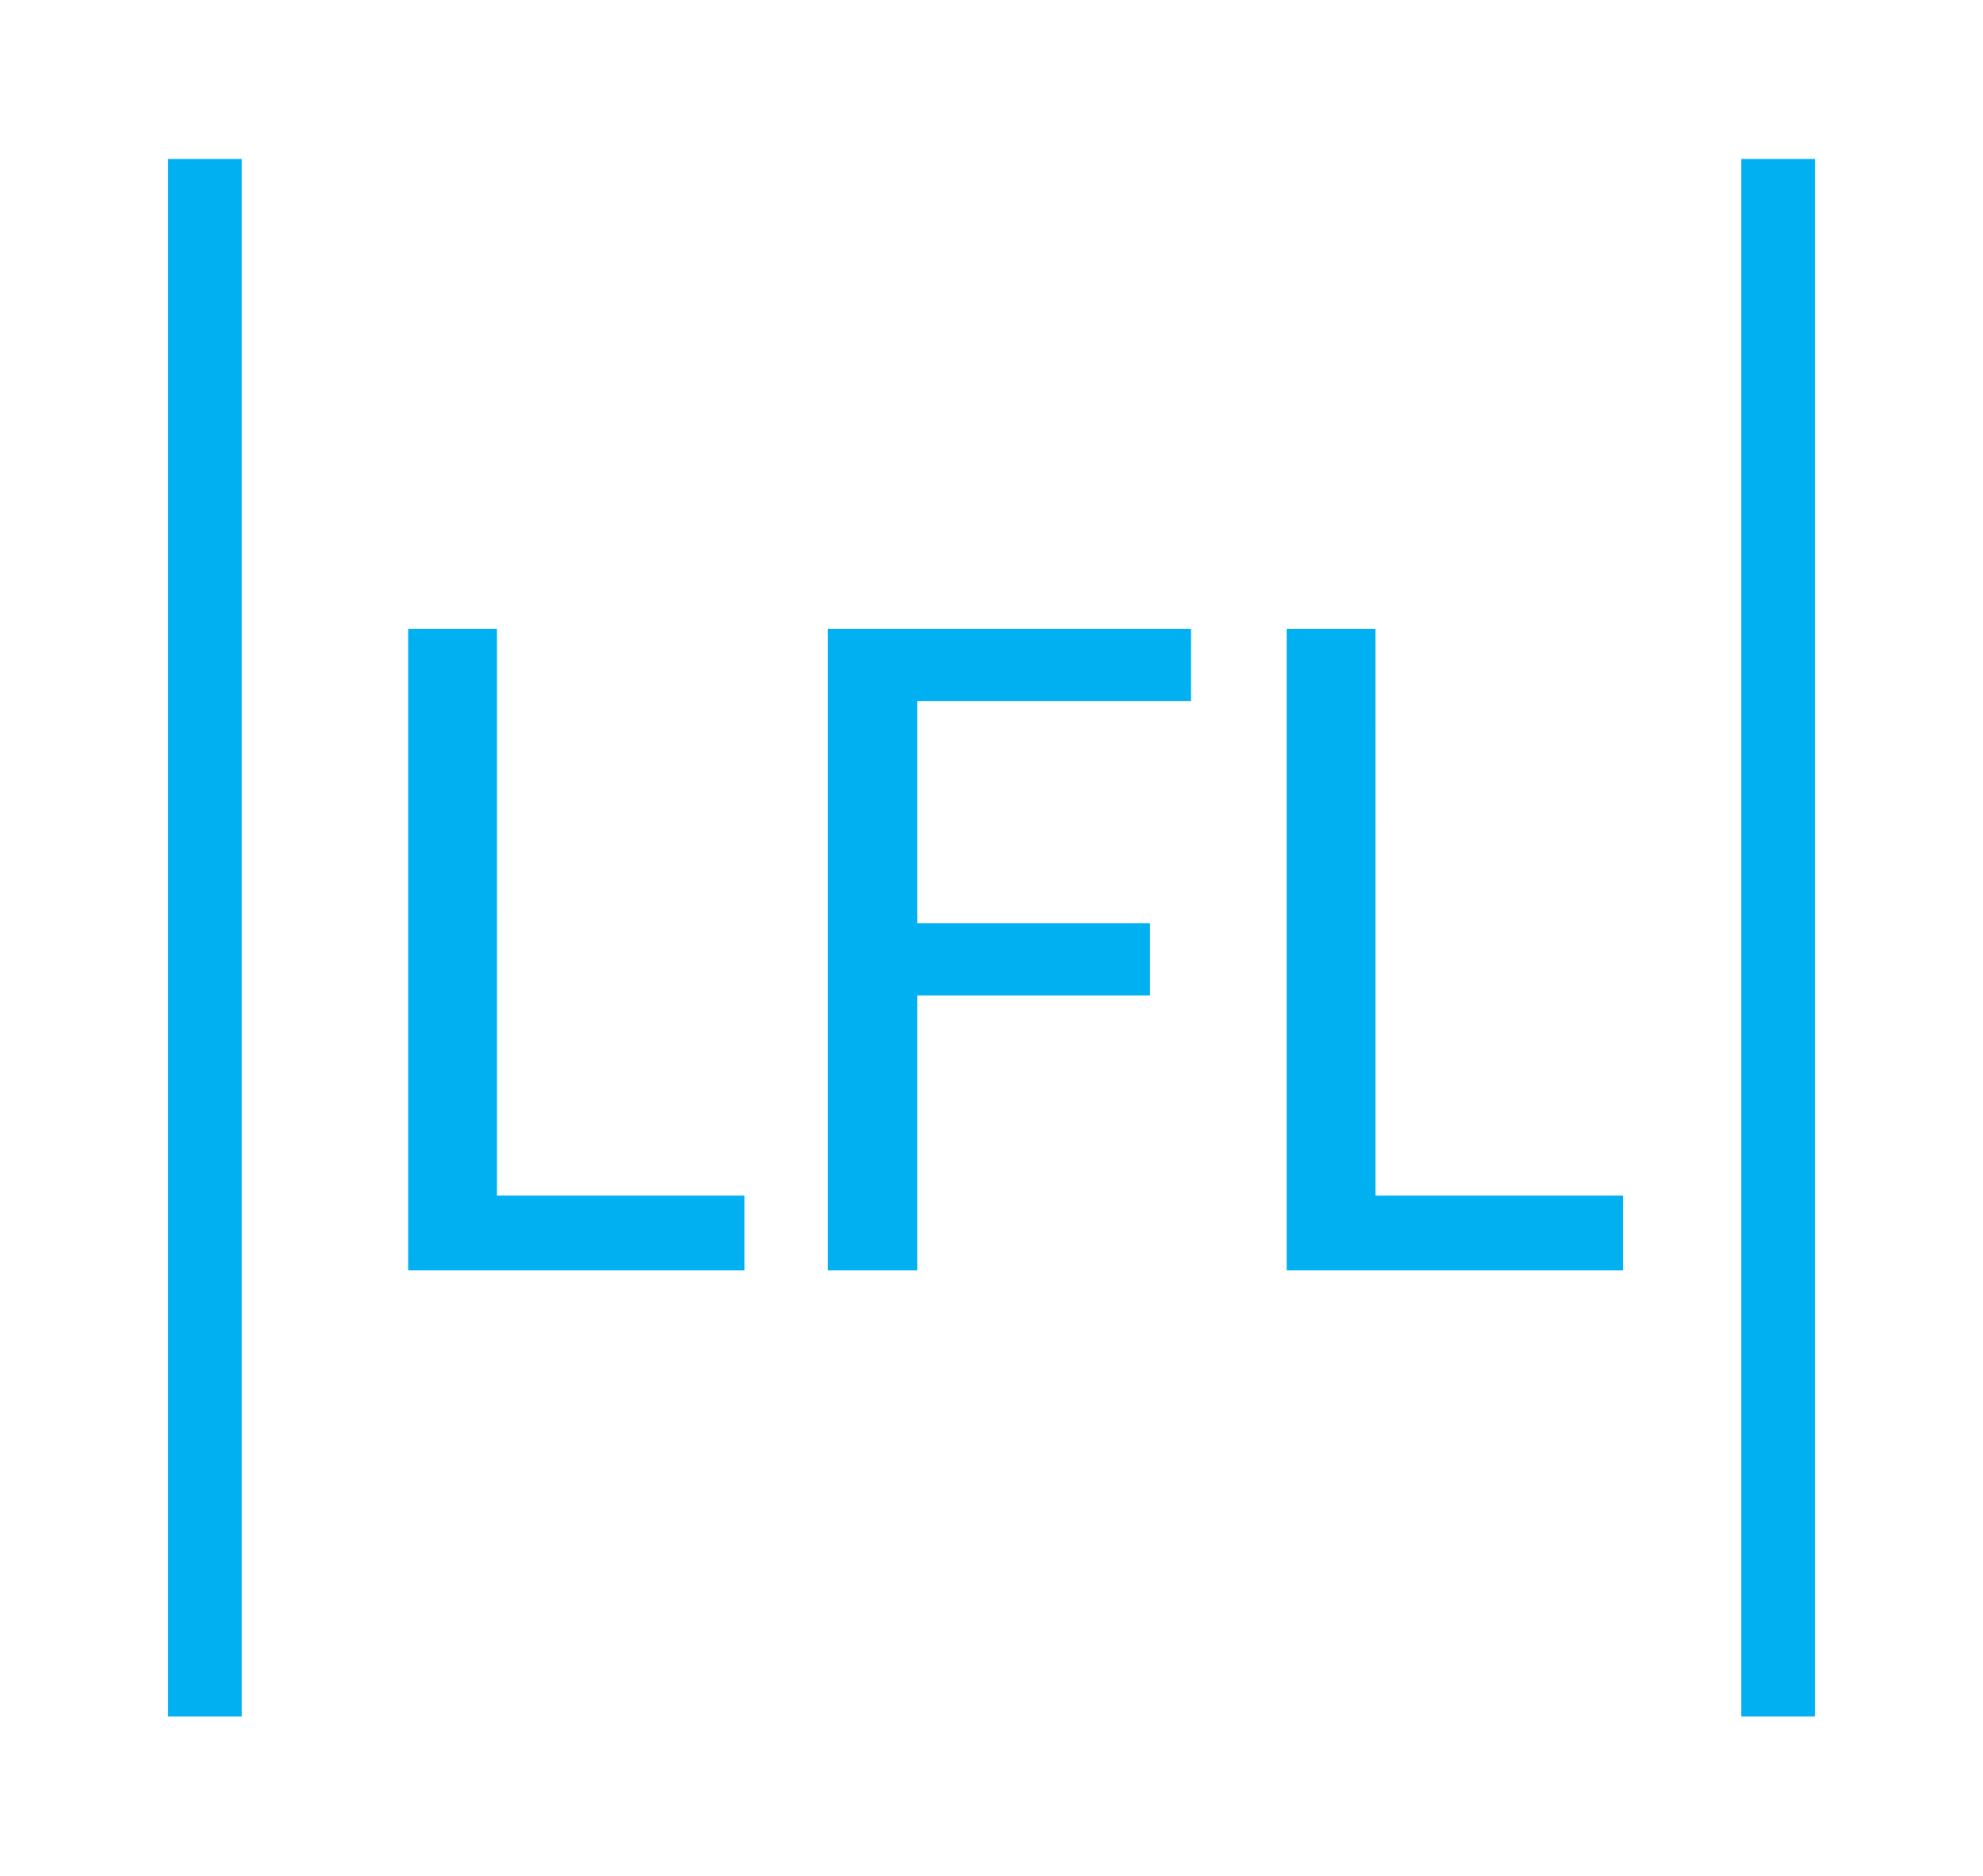
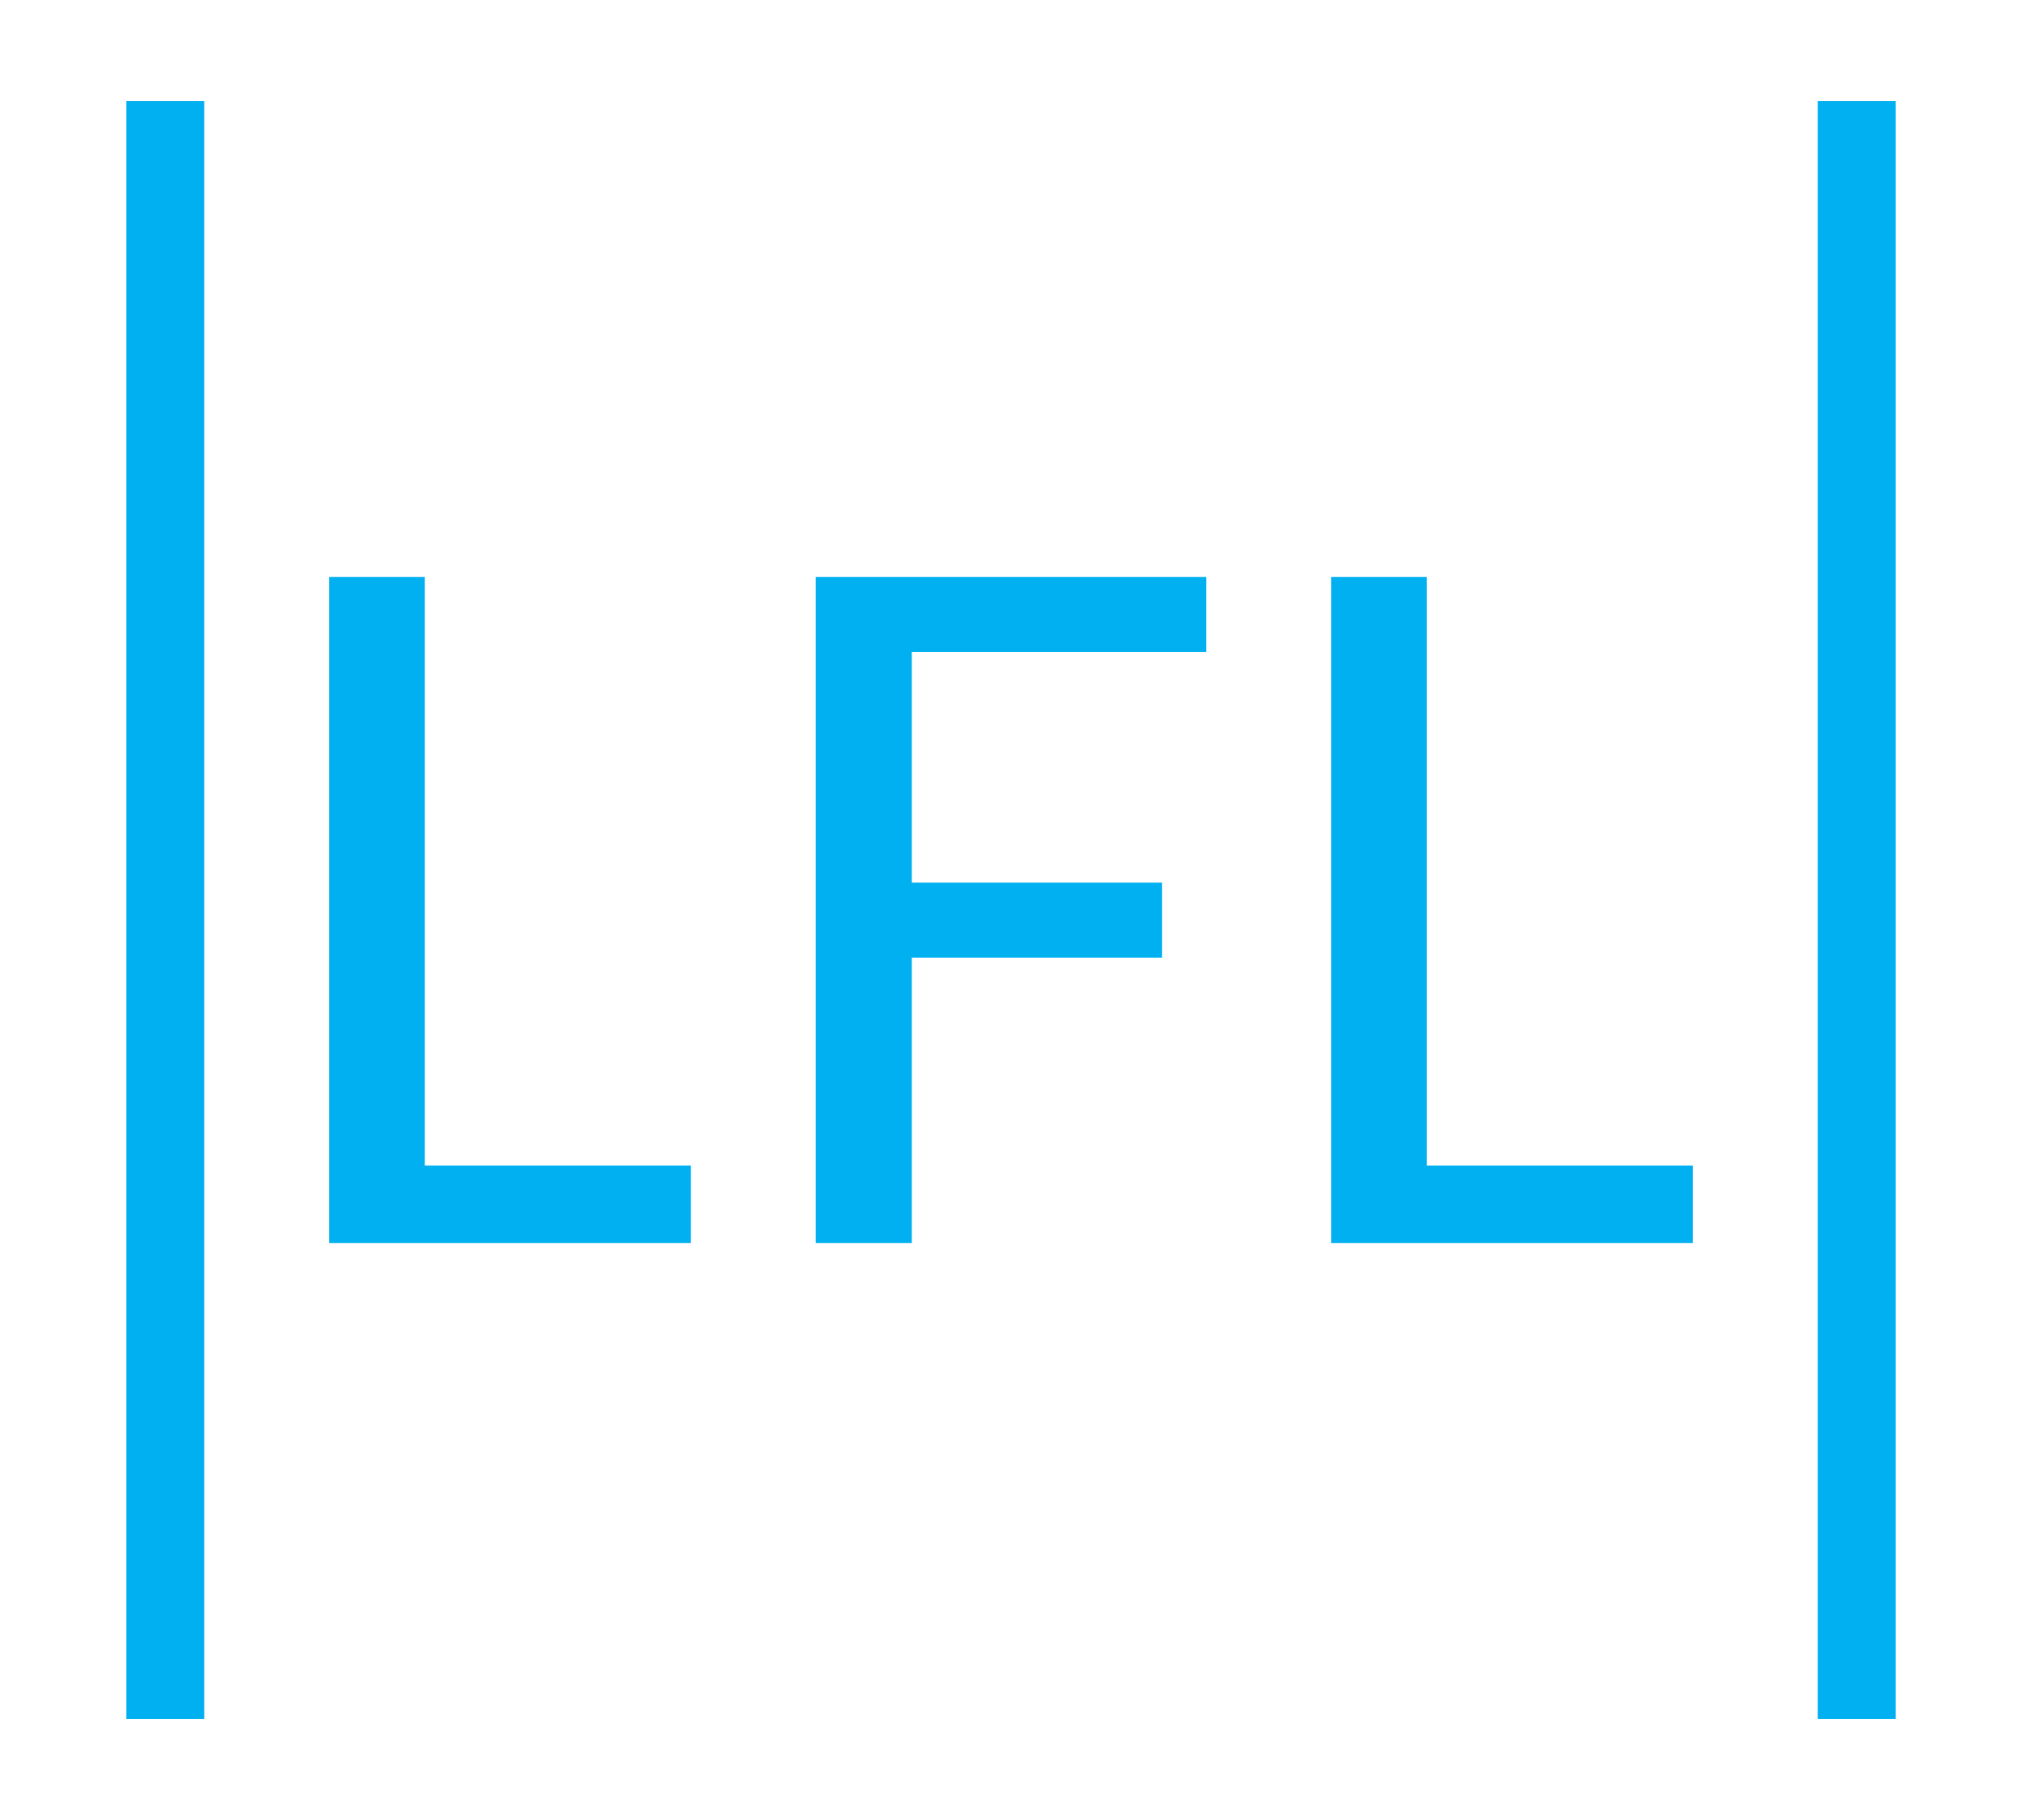
- <svg xmlns="http://www.w3.org/2000/svg" width="89.425" height="84.568" viewBox="0 0 89.425 84.568" version="1.1" id="svg8">
-   <defs id="defs12" />
-   <g id="Group_1" data-name="Group 1" transform="matrix(0.8305085,0,0,0.8305085,-34.36229,-36.43491)" style="fill:#01b0ef;fill-opacity:1">
-     <g aria-label="LFL" style="font-size:54.275px;font-family:Calibri;fill:#01b0f1;fill-opacity:1;stroke:none;stroke-width:0.89;stroke-opacity:1" id="LFL">
-       <path d="m 68.361,108.788 h 13.436 v 4.055 h -18.26 v -34.823 h 4.823 z" style="fill:#01b0f1;fill-opacity:1;stroke:none;stroke-width:0.89;stroke-opacity:1" id="path11" />
-       <path d="m 106.046,78.02 v 3.922 H 91.179 v 12.058 h 12.641 v 3.922 H 91.179 v 14.92 h -4.85 v -34.823 z" style="fill:#01b0f1;fill-opacity:1;stroke:none;stroke-width:0.89;stroke-opacity:1" id="path13" />
-       <path d="m 116.064,108.788 h 13.436 v 4.055 h -18.26 v -34.823 h 4.823 z" style="fill:#01b0f1;fill-opacity:1;stroke:none;stroke-width:0.89;stroke-opacity:1" id="path15" />
+ <svg xmlns="http://www.w3.org/2000/svg" width="200" height="180" viewBox="0 0 52.917 47.625" version="1.1" id="svg19">
+   <defs id="defs13" />
+   <g id="layer1" transform="translate(0,-249.375)">
+     <g transform="matrix(0.5924061,0,0,0.5631572,-29.94613,219.8092)" aria-label="LFL" style="font-size:54.275px;font-family:Calibri;fill:#01b0f1;fill-opacity:1;stroke:none;stroke-width:0.89;stroke-opacity:1" id="LFL">
+       <path d="m 69.314,106.657 h 11.753 v 3.604 H 65.095 V 79.307 h 4.219 z" style="fill:#01b0f1;fill-opacity:1;stroke:none;stroke-width:0.785;stroke-opacity:1" id="path11" />
+       <path d="m 103.836,79.307 v 3.486 H 90.831 v 10.718 h 11.057 v 3.486 H 90.831 V 110.261 H 86.589 V 79.307 Z" style="fill:#01b0f1;fill-opacity:1;stroke:none;stroke-width:0.785;stroke-opacity:1" id="path13" />
+       <path d="m 113.578,106.657 h 11.753 v 3.604 H 109.359 V 79.307 h 4.219 z" style="fill:#01b0f1;fill-opacity:1;stroke:none;stroke-width:0.785;stroke-opacity:1" id="path15" />
    </g>
-     <line id="Line_1" data-name="Line 1" y2="84.568" x1="0" y1="0" x2="0" style="fill:#01b0f1;stroke:#01b0f1;stroke-width:4;fill-opacity:1;stroke-opacity:1" transform="translate(52.5,52.5)" />
-     <line id="Line_2" data-name="Line 2" y2="84.568" transform="translate(137.925,52.5)" x1="0" y1="0" x2="0" style="fill:#01b0ef;stroke:#01b0f1;stroke-width:4;fill-opacity:1;stroke-opacity:1" />
+     <line id="Line_1" data-name="Line 1" y2="294.354" x1="4.326" y1="252.021" x2="4.326" style="fill:#01b0f1;fill-opacity:1;stroke:#01b0f1;stroke-width:2.037;stroke-opacity:1" />
+     <line id="Line_2" data-name="Line 2" y2="294.354" x1="48.591" y1="252.021" x2="48.591" style="fill:#01b0ef;fill-opacity:1;stroke:#01b0f1;stroke-width:2.037;stroke-opacity:1" />
  </g>
</svg>
